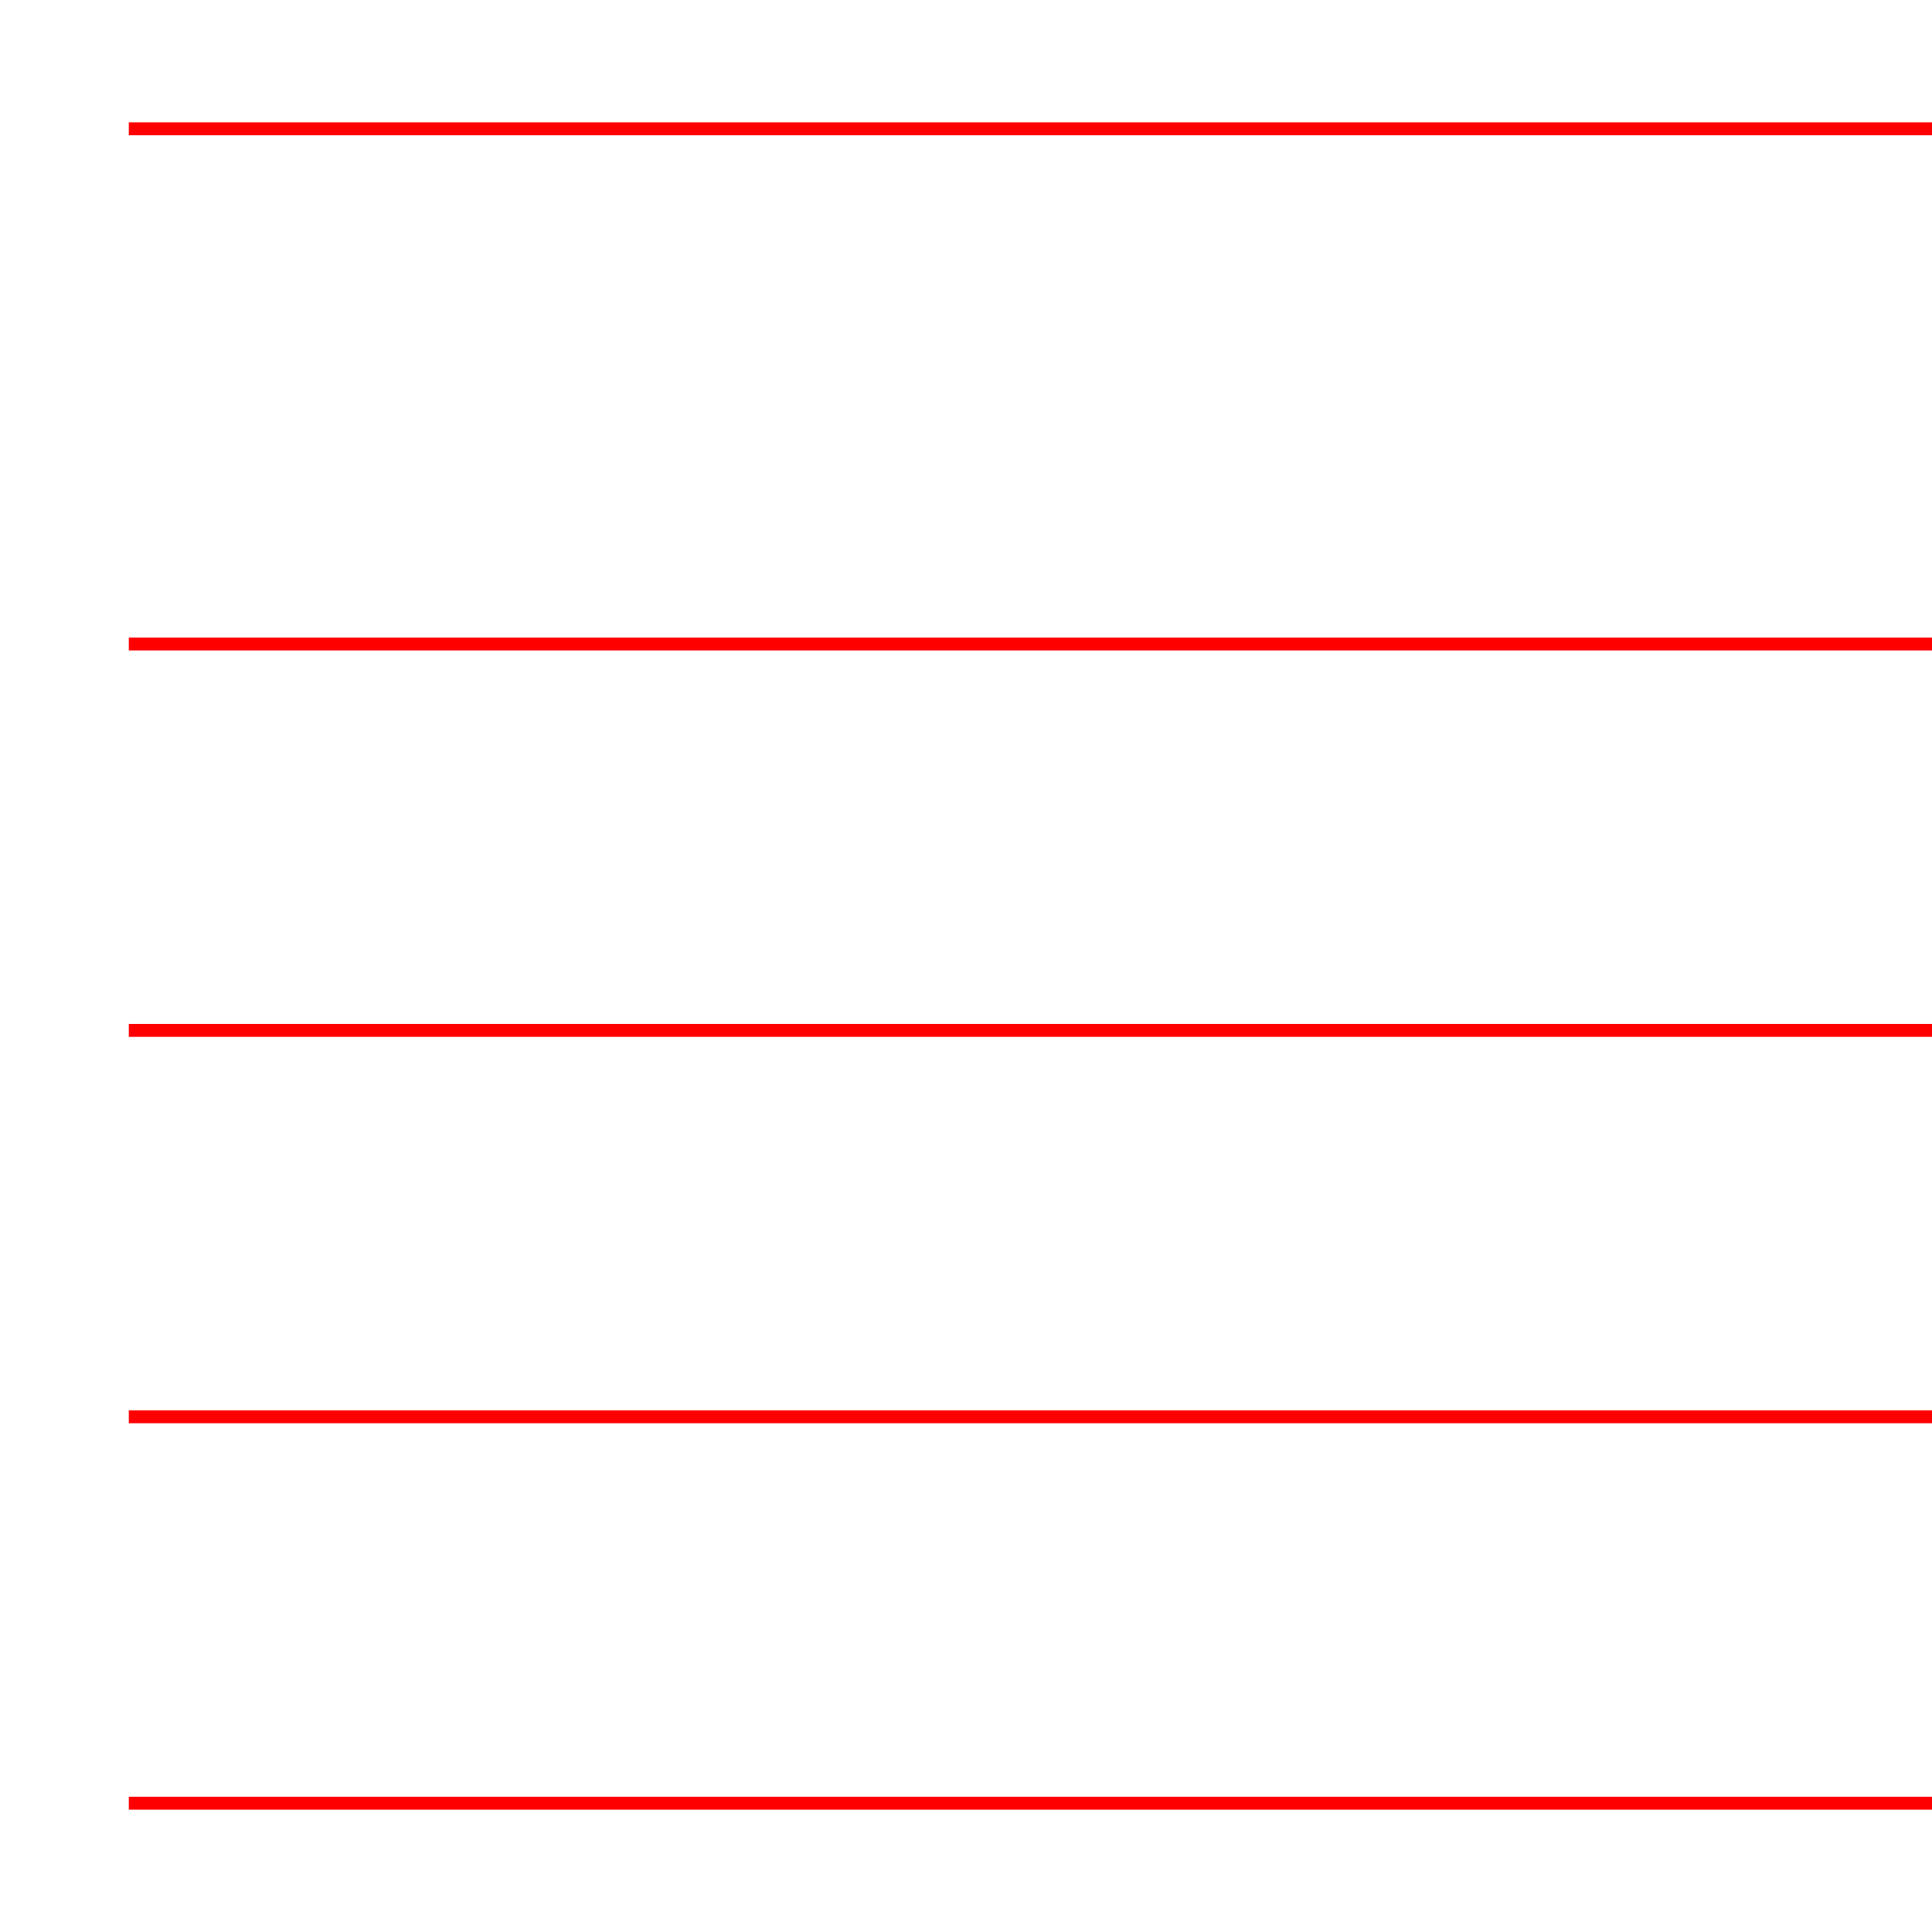
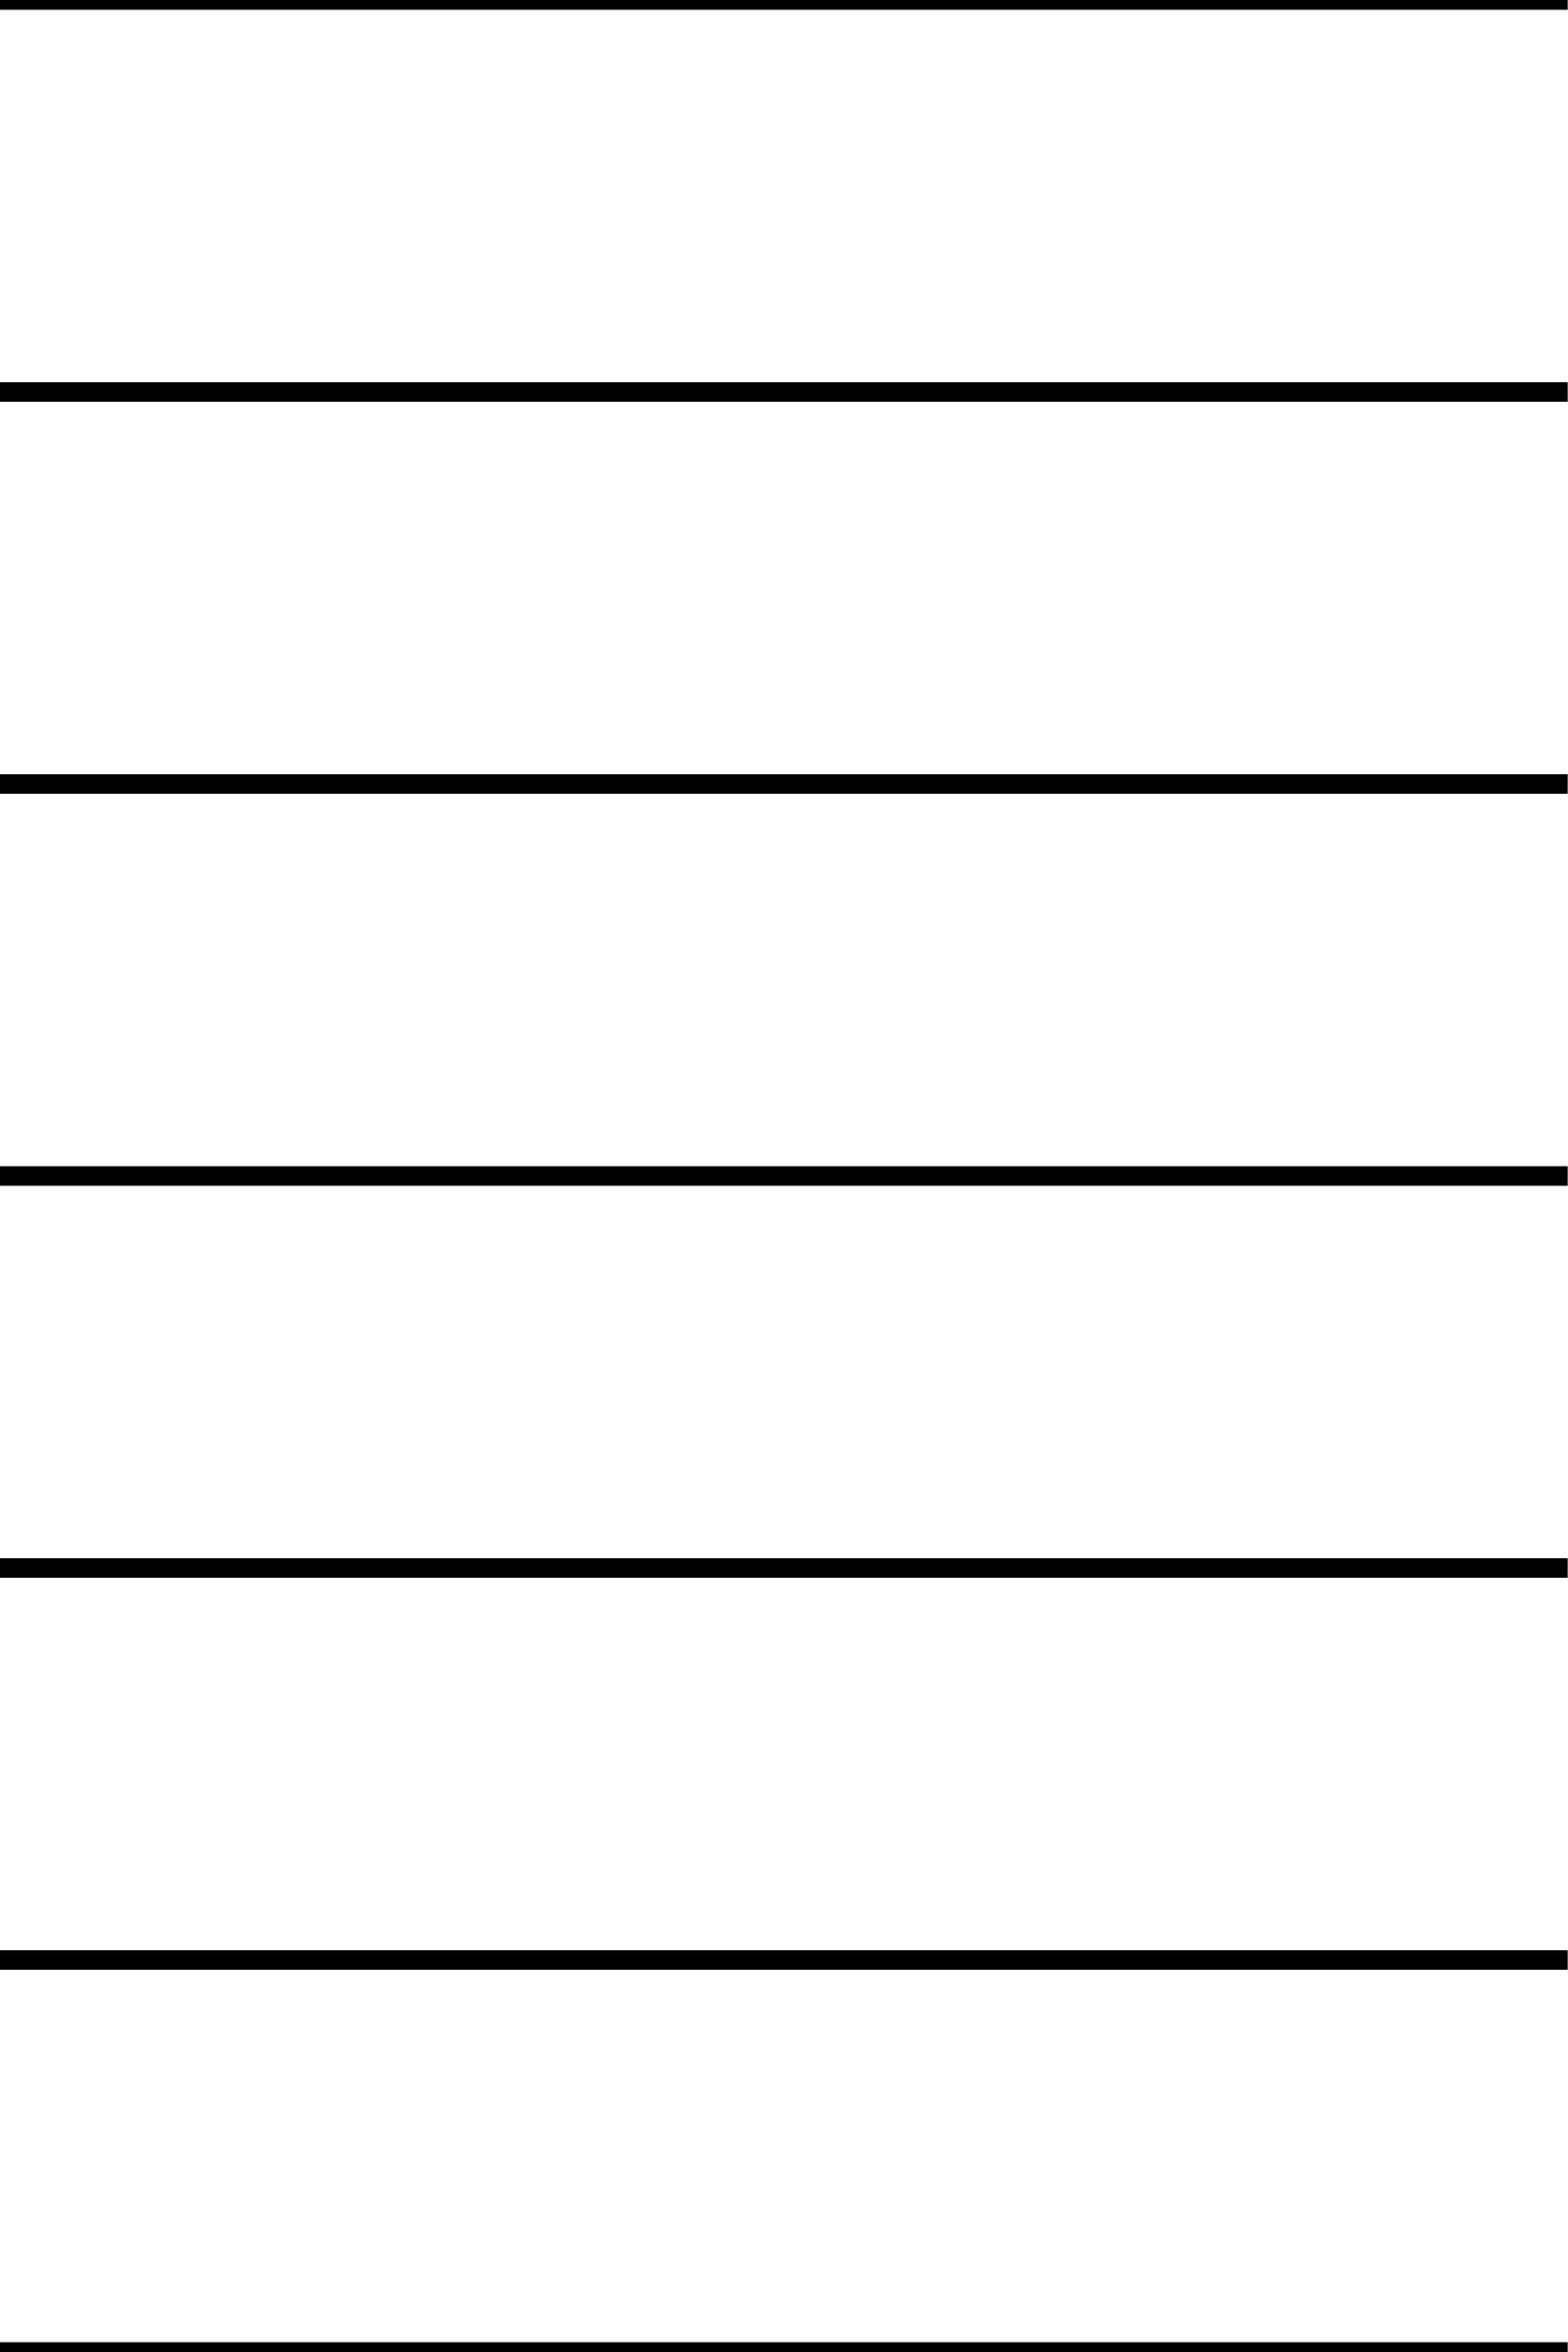
- <svg xmlns="http://www.w3.org/2000/svg" width="800px" height="800px" viewBox="-100 0 1500 1300">
-   <path id="path1" d="M 0 0 L 1500 0 M 1500 400 L 0 400 M 0 700 L 1500 700 M 1500 1000 L 0 1000 M 0 1300 L 1500 1300" stroke="#FF0000" stroke-width="10" fill="none" />
+ <svg xmlns="http://www.w3.org/2000/svg" viewBox="0 0 800 1200">
+   <path id="path1" d="M 0 1200 L 800 1200 M 800 1000 L 0 1000 M 0 800 L 800 800 M 800 600 L 0 600 M 0 400 L 800 400 M 800 200 L 0 200 M 0 0 L 800 0" stroke="#000000" stroke-width="10" fill="none" />
</svg>
